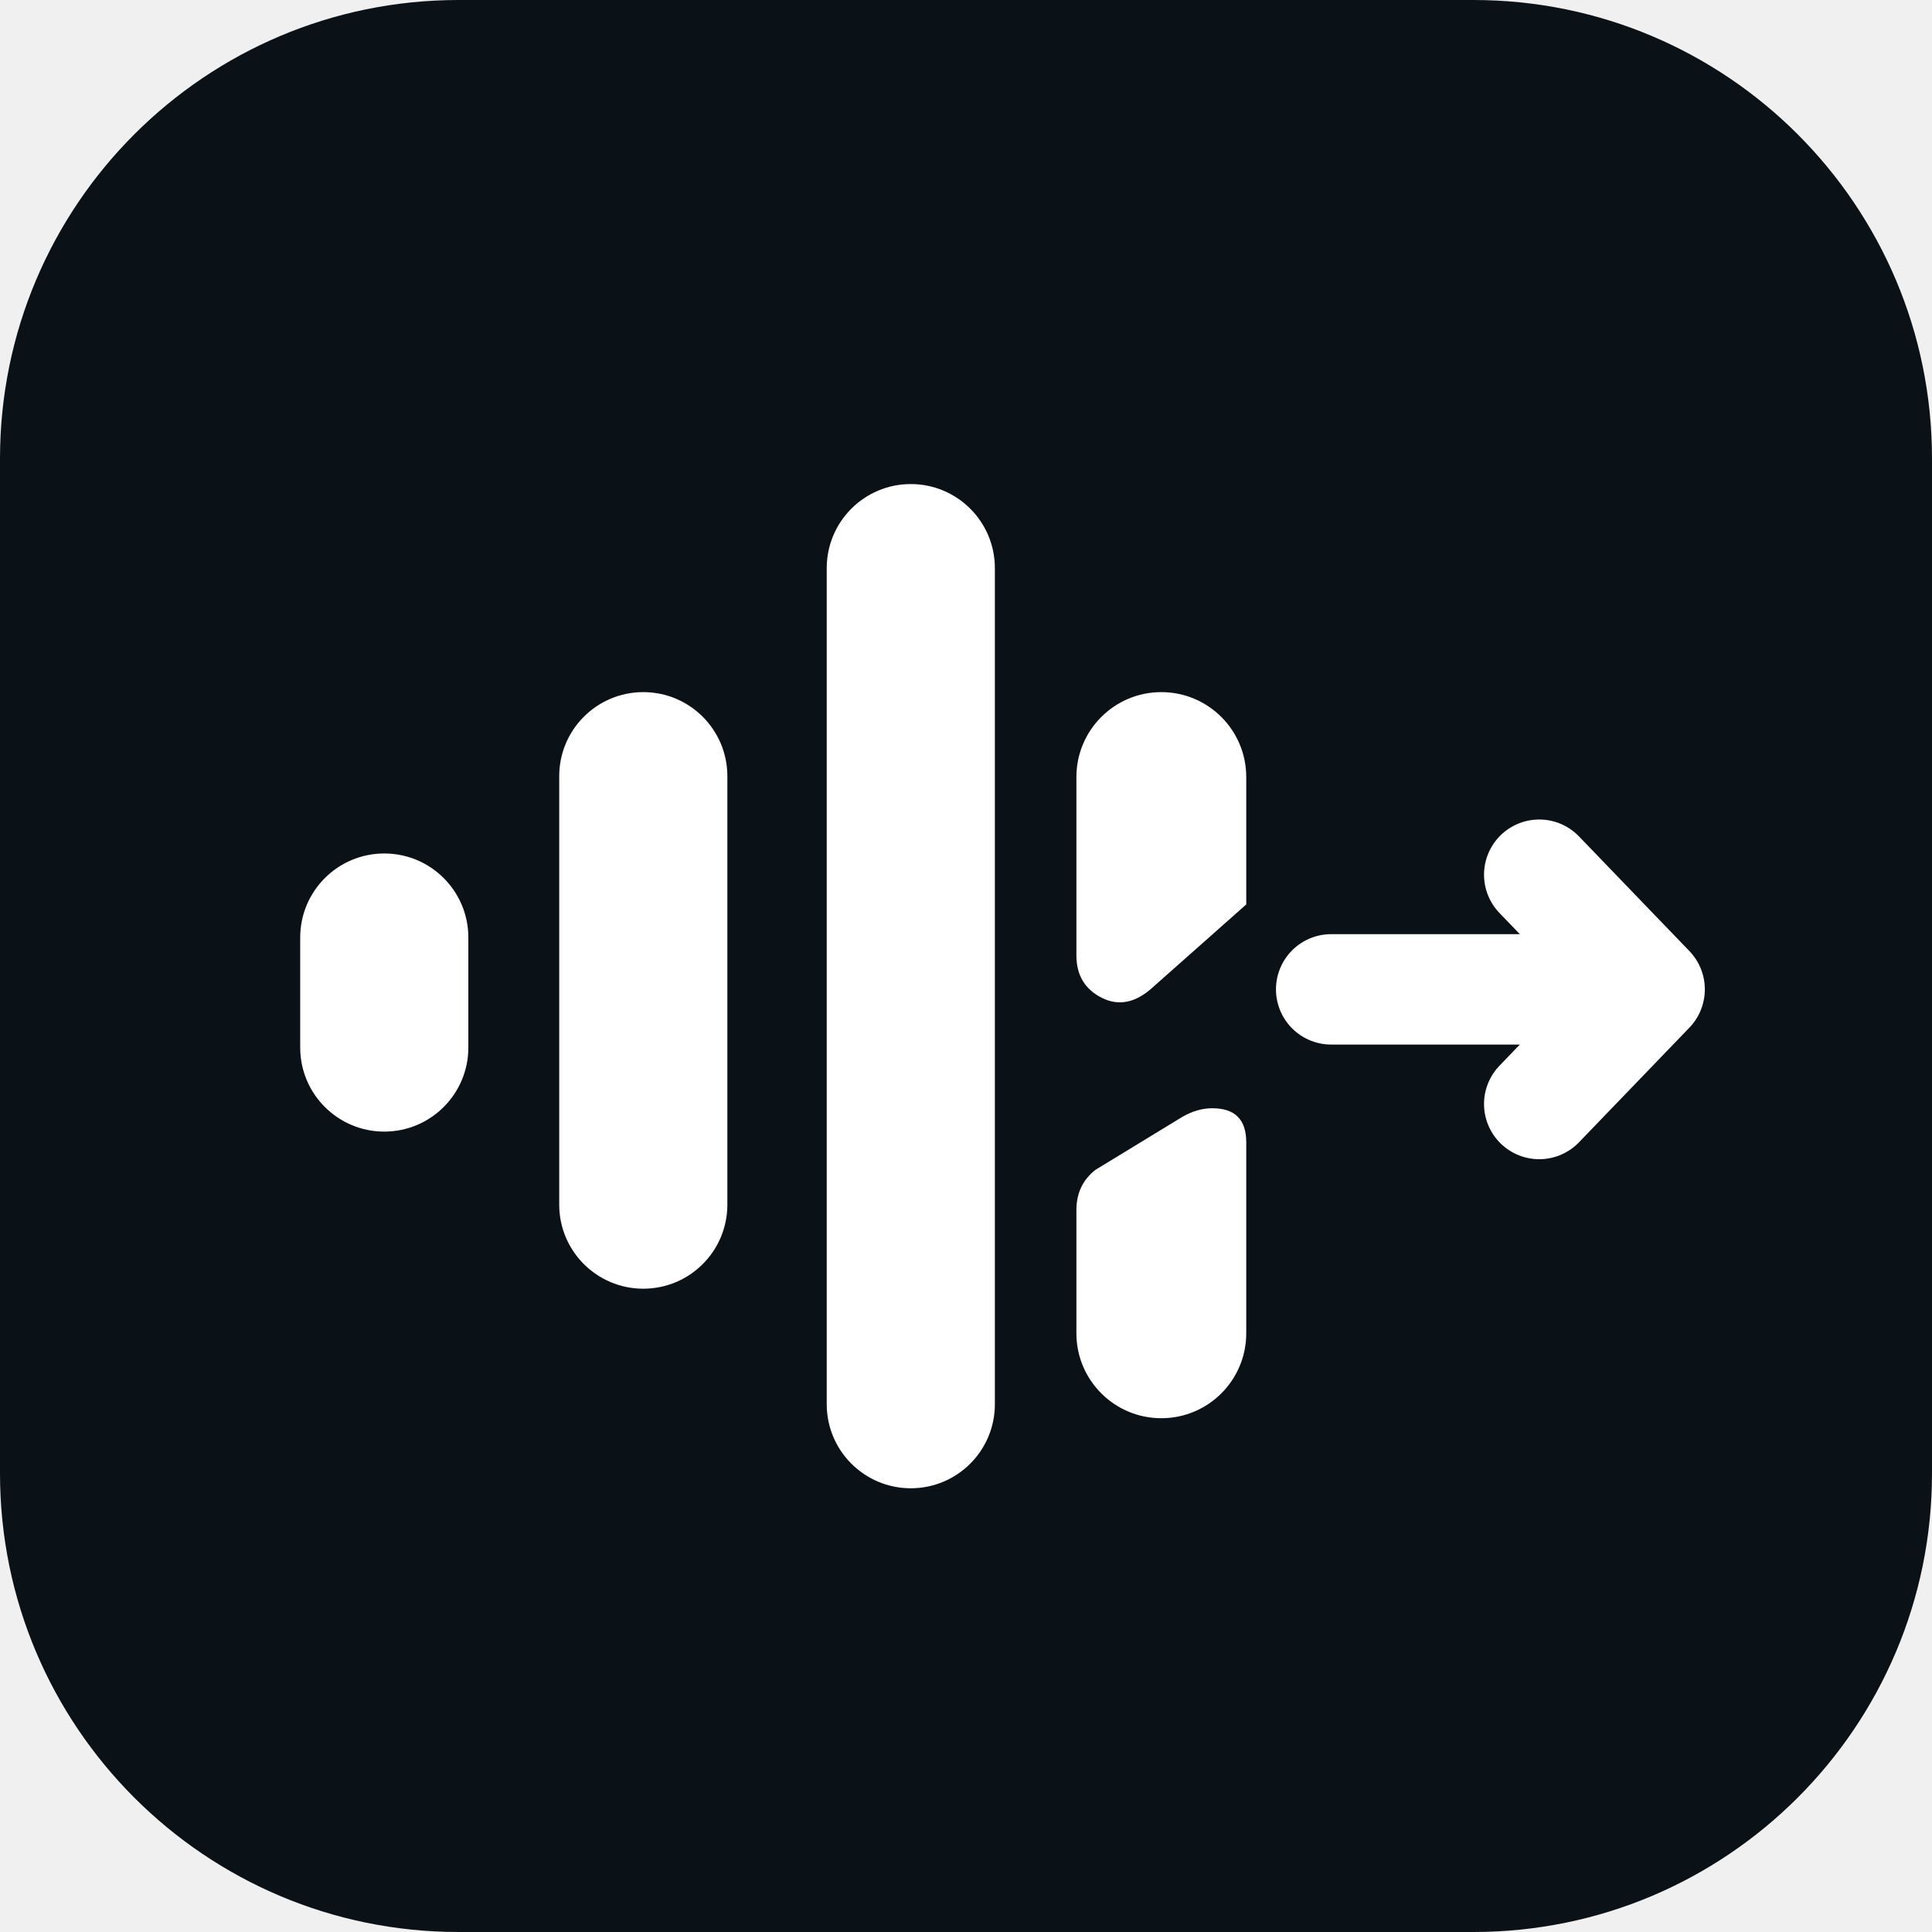
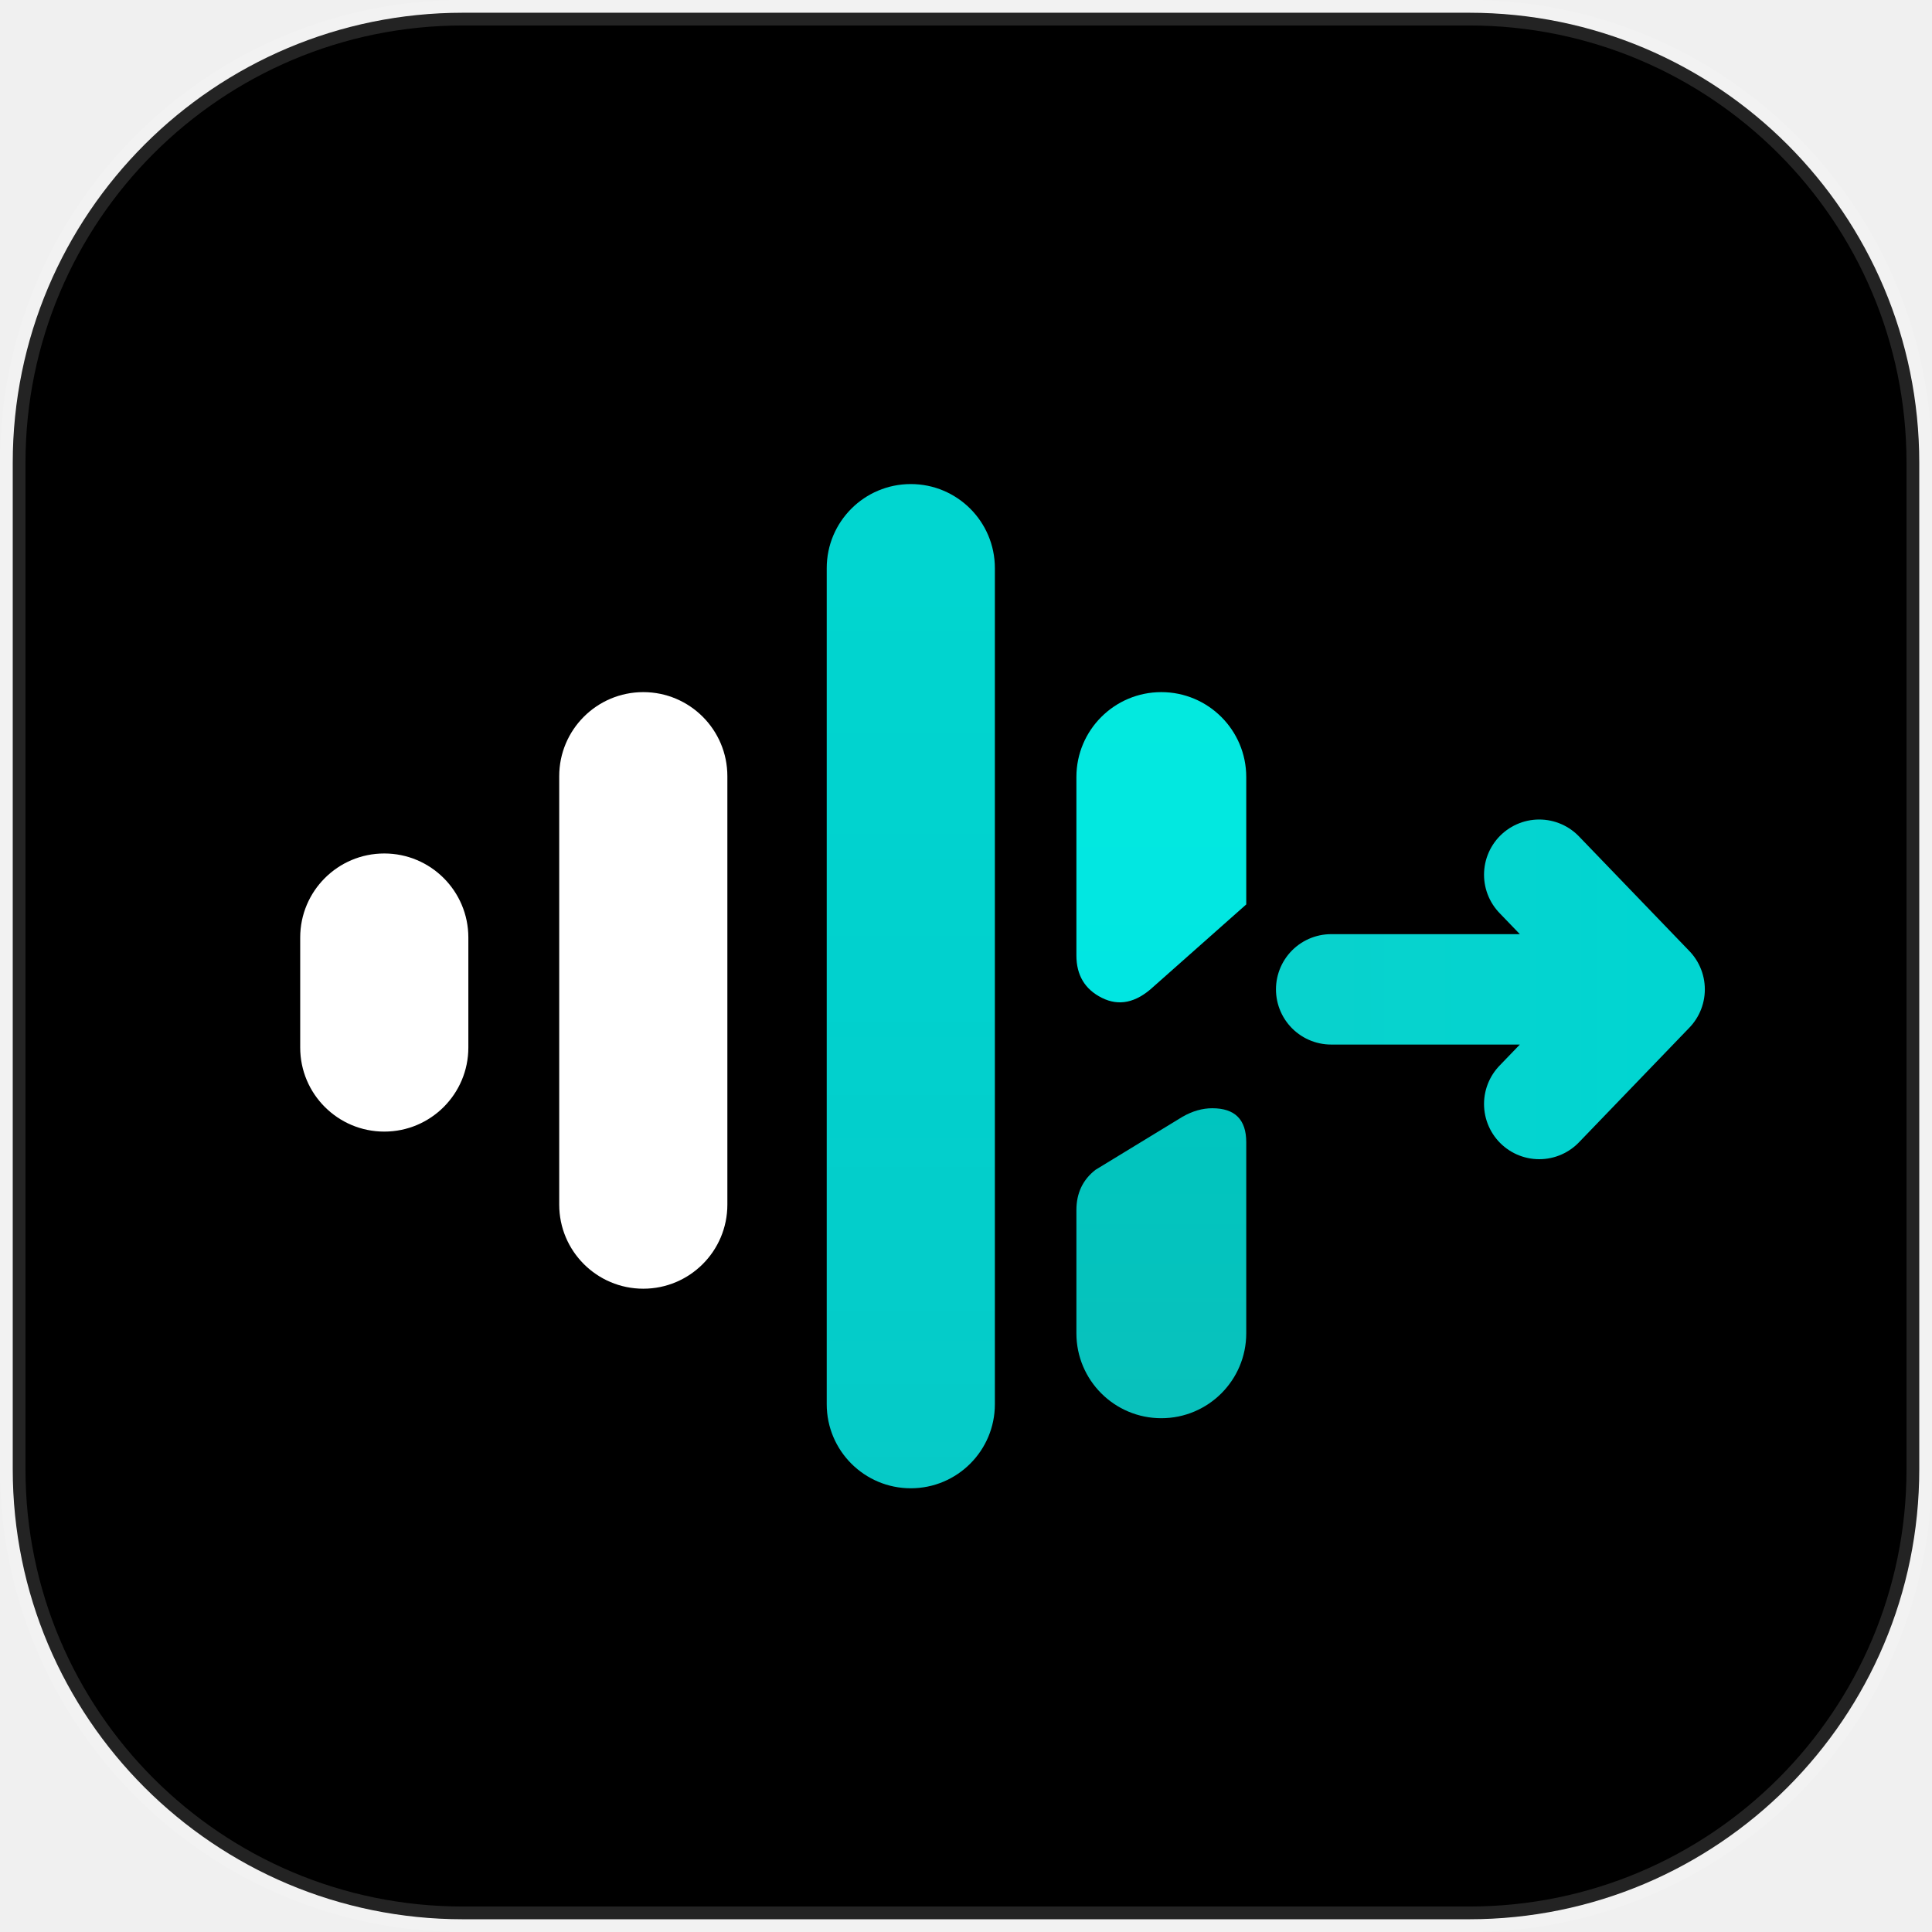
- <svg xmlns="http://www.w3.org/2000/svg" viewBox="139.5 143.0 455.0 455.0" width="1024" height="1024" role="img" aria-label="SVR System app icon (dark)">
+ <svg xmlns="http://www.w3.org/2000/svg" viewBox="139.5 143.0 455.0 455.0" width="1024" height="1024" role="img" aria-label="SVR System app icon">
  <defs>
-     <linearGradient id="cy3" x1="0" y1="0" x2="0" y2="1">
-       <stop offset="0" stop-color="#23FDFD" />
-       <stop offset="0.15" stop-color="#01F4F7" />
-       <stop offset="1" stop-color="#00F9FE" />
-     </linearGradient>
-     <linearGradient id="cyTop" x1="0" y1="0" x2="0" y2="1">
-       <stop offset="0" stop-color="#00D8EC" />
-       <stop offset="0.6" stop-color="#00E7FA" />
-       <stop offset="1" stop-color="#02CCDA" />
-     </linearGradient>
-     <linearGradient id="tl3" x1="0" y1="0" x2="0" y2="1">
-       <stop offset="0" stop-color="#01A5A6" />
-       <stop offset="1" stop-color="#009B9E" />
-     </linearGradient>
-     <linearGradient id="tlTop" x1="0" y1="0" x2="0" y2="1">
-       <stop offset="0" stop-color="#01C5C5" />
-       <stop offset="1" stop-color="#00CCCE" />
-     </linearGradient>
-     <linearGradient id="tlBot" x1="0" y1="0" x2="0" y2="1">
-       <stop offset="0" stop-color="#067177" />
-       <stop offset="0.5" stop-color="#008288" />
-       <stop offset="1" stop-color="#047174" />
-     </linearGradient>
    <linearGradient id="lk1" x1="0" y1="0" x2="0" y2="1">
-       <stop offset="0" stop-color="#01494F" />
-       <stop offset="0.5" stop-color="#00535A" />
-       <stop offset="1" stop-color="#04484B" />
+       <stop offset="0" stop-color="#FFFFFF" />
+       <stop offset="1" stop-color="#FFFFFF" />
    </linearGradient>
    <linearGradient id="lk2" x1="0" y1="0" x2="0" y2="1">
-       <stop offset="0" stop-color="#015F65" />
-       <stop offset="0.5" stop-color="#01585E" />
-       <stop offset="1" stop-color="#045A60" />
+       <stop offset="0" stop-color="#FFFFFF" />
+       <stop offset="1" stop-color="#FFFFFF" />
    </linearGradient>
    <linearGradient id="lk3" x1="0" y1="0" x2="0" y2="1">
      <stop offset="0" stop-color="#01D6D0" />
      <stop offset="0.5" stop-color="#01D1CE" />
      <stop offset="1" stop-color="#06CAC7" />
    </linearGradient>
    <linearGradient id="lkTop" x1="0" y1="0" x2="0" y2="1">
      <stop offset="0" stop-color="#03E9DF" />
      <stop offset="1" stop-color="#01E6E2" />
    </linearGradient>
    <linearGradient id="lkBot" x1="0" y1="0" x2="0" y2="1">
      <stop offset="0" stop-color="#00C5BF" />
      <stop offset="1" stop-color="#09C1BC" />
    </linearGradient>
    <linearGradient id="lkArrow" x1="0" y1="0" x2="1" y2="0">
      <stop offset="0" stop-color="#08D2CD" />
      <stop offset="1" stop-color="#01D5D1" />
    </linearGradient>
  </defs>
-   <rect x="139.5" y="143.0" width="455.0" height="455.0" rx="108.0" fill="#0B1217" />
+   <rect x="142.5" y="146.0" width="449.0" height="449.0" rx="106.0" fill="#000000" stroke="rgba(255,255,255,0.14)" stroke-width="6" />
  <g id="mark">
-     <g fill="#FFFFFF">
+     <g fill="url(#lk1)">
      <rect x="210.2" y="344.0" width="39.6" height="65.5" rx="19.8" />
    </g>
-     <g fill="#FFFFFF">
+     <g fill="url(#lk2)">
      <rect x="271.2" y="306.0" width="39.6" height="140.5" rx="19.8" />
    </g>
-     <g fill="#FFFFFF">
+     <g fill="url(#lk3)">
      <rect x="334.2" y="257.0" width="39.6" height="236.5" rx="19.8" />
    </g>
-     <path d="M393,326 A20,20 0 0 1 433,326 L433,356 L411,375.5 Q405,381 399,378 Q393,375 393,368 Z" fill="#FFFFFF" />
-     <path d="M393,457 L393,428 Q393,422 397.5,418.5 L418,406 Q421.5,404 425,404 Q433,404 433,412 L433,457 A20,20 0 0 1 393,457 Z" fill="#FFFFFF" />
-     <path d="M453,376 H528 M502,349 L528,376 L502,403" fill="none" stroke="#FFFFFF" stroke-width="26" stroke-linecap="round" stroke-linejoin="round" />
+     <path d="M393,326 A20,20 0 0 1 433,326 L433,356 L411,375.5 Q405,381 399,378 Q393,375 393,368 Z" fill="url(#lkTop)" />
+     <path d="M393,457 L393,428 Q393,422 397.5,418.5 L418,406 Q421.5,404 425,404 Q433,404 433,412 L433,457 A20,20 0 0 1 393,457 Z" fill="url(#lkBot)" />
+     <path d="M453,376 H528 M502,349 L528,376 L502,403" fill="none" stroke="url(#lkArrow)" stroke-width="26" stroke-linecap="round" stroke-linejoin="round" />
  </g>
</svg>
